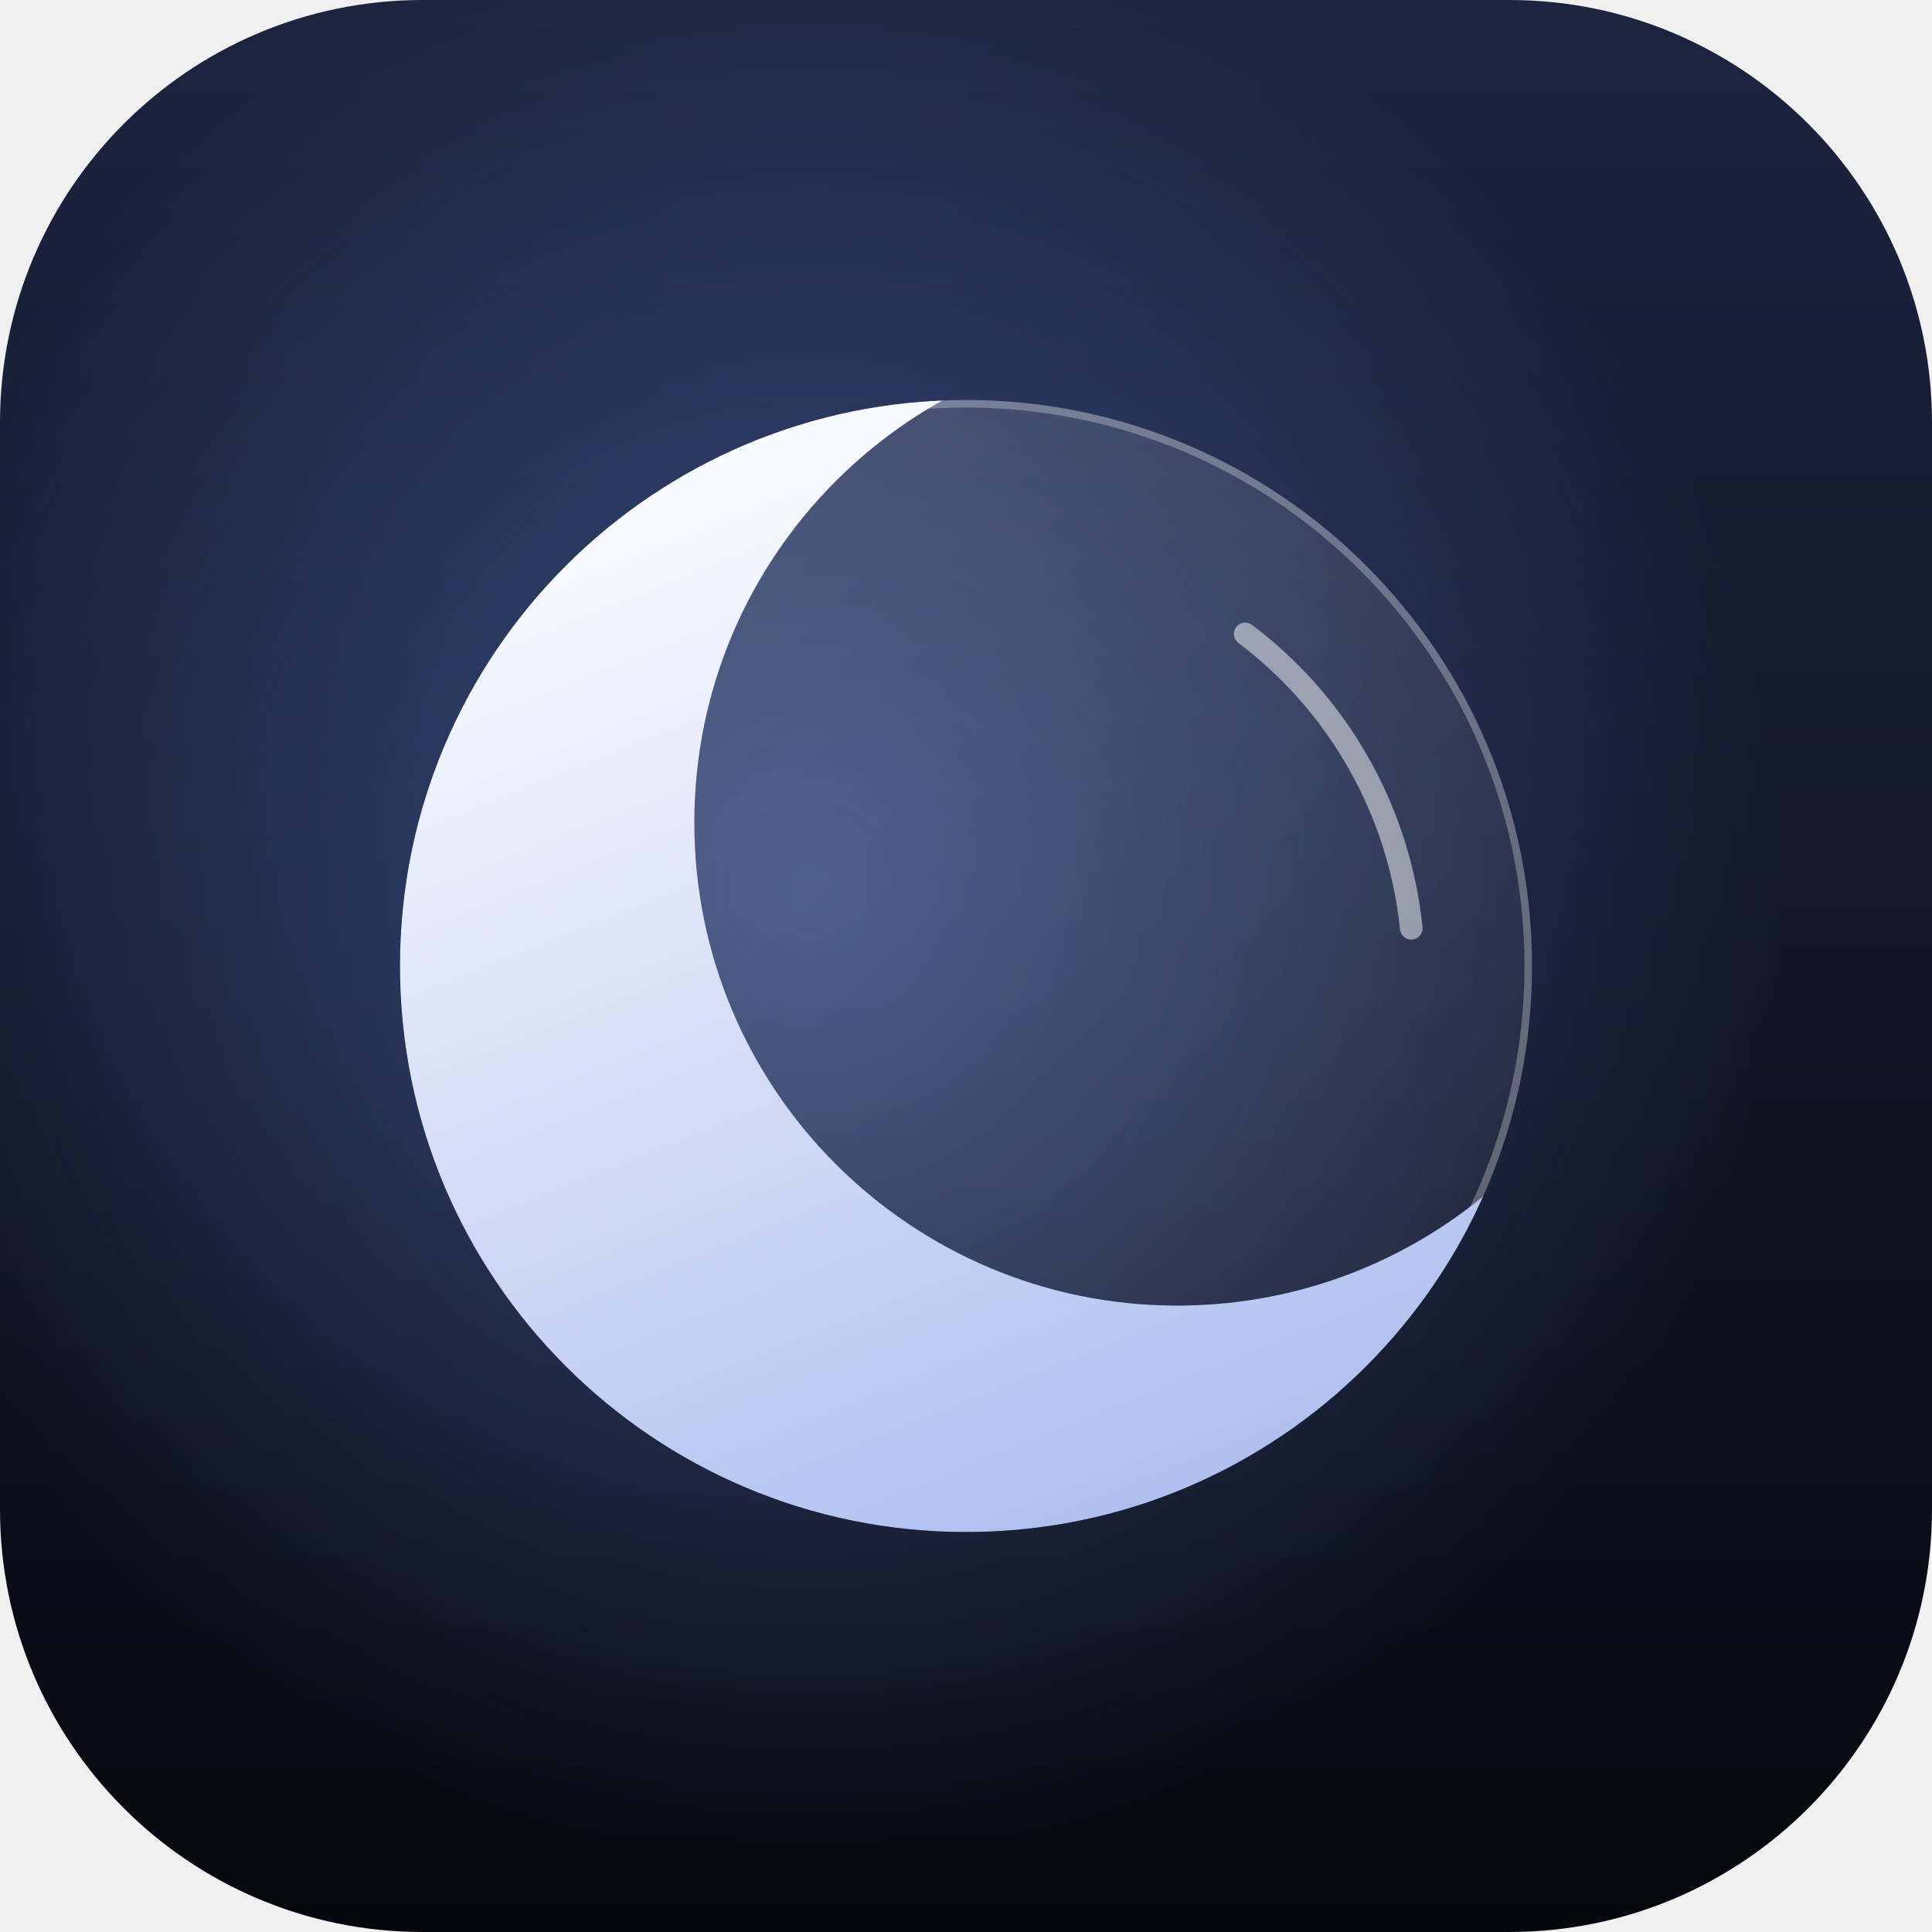
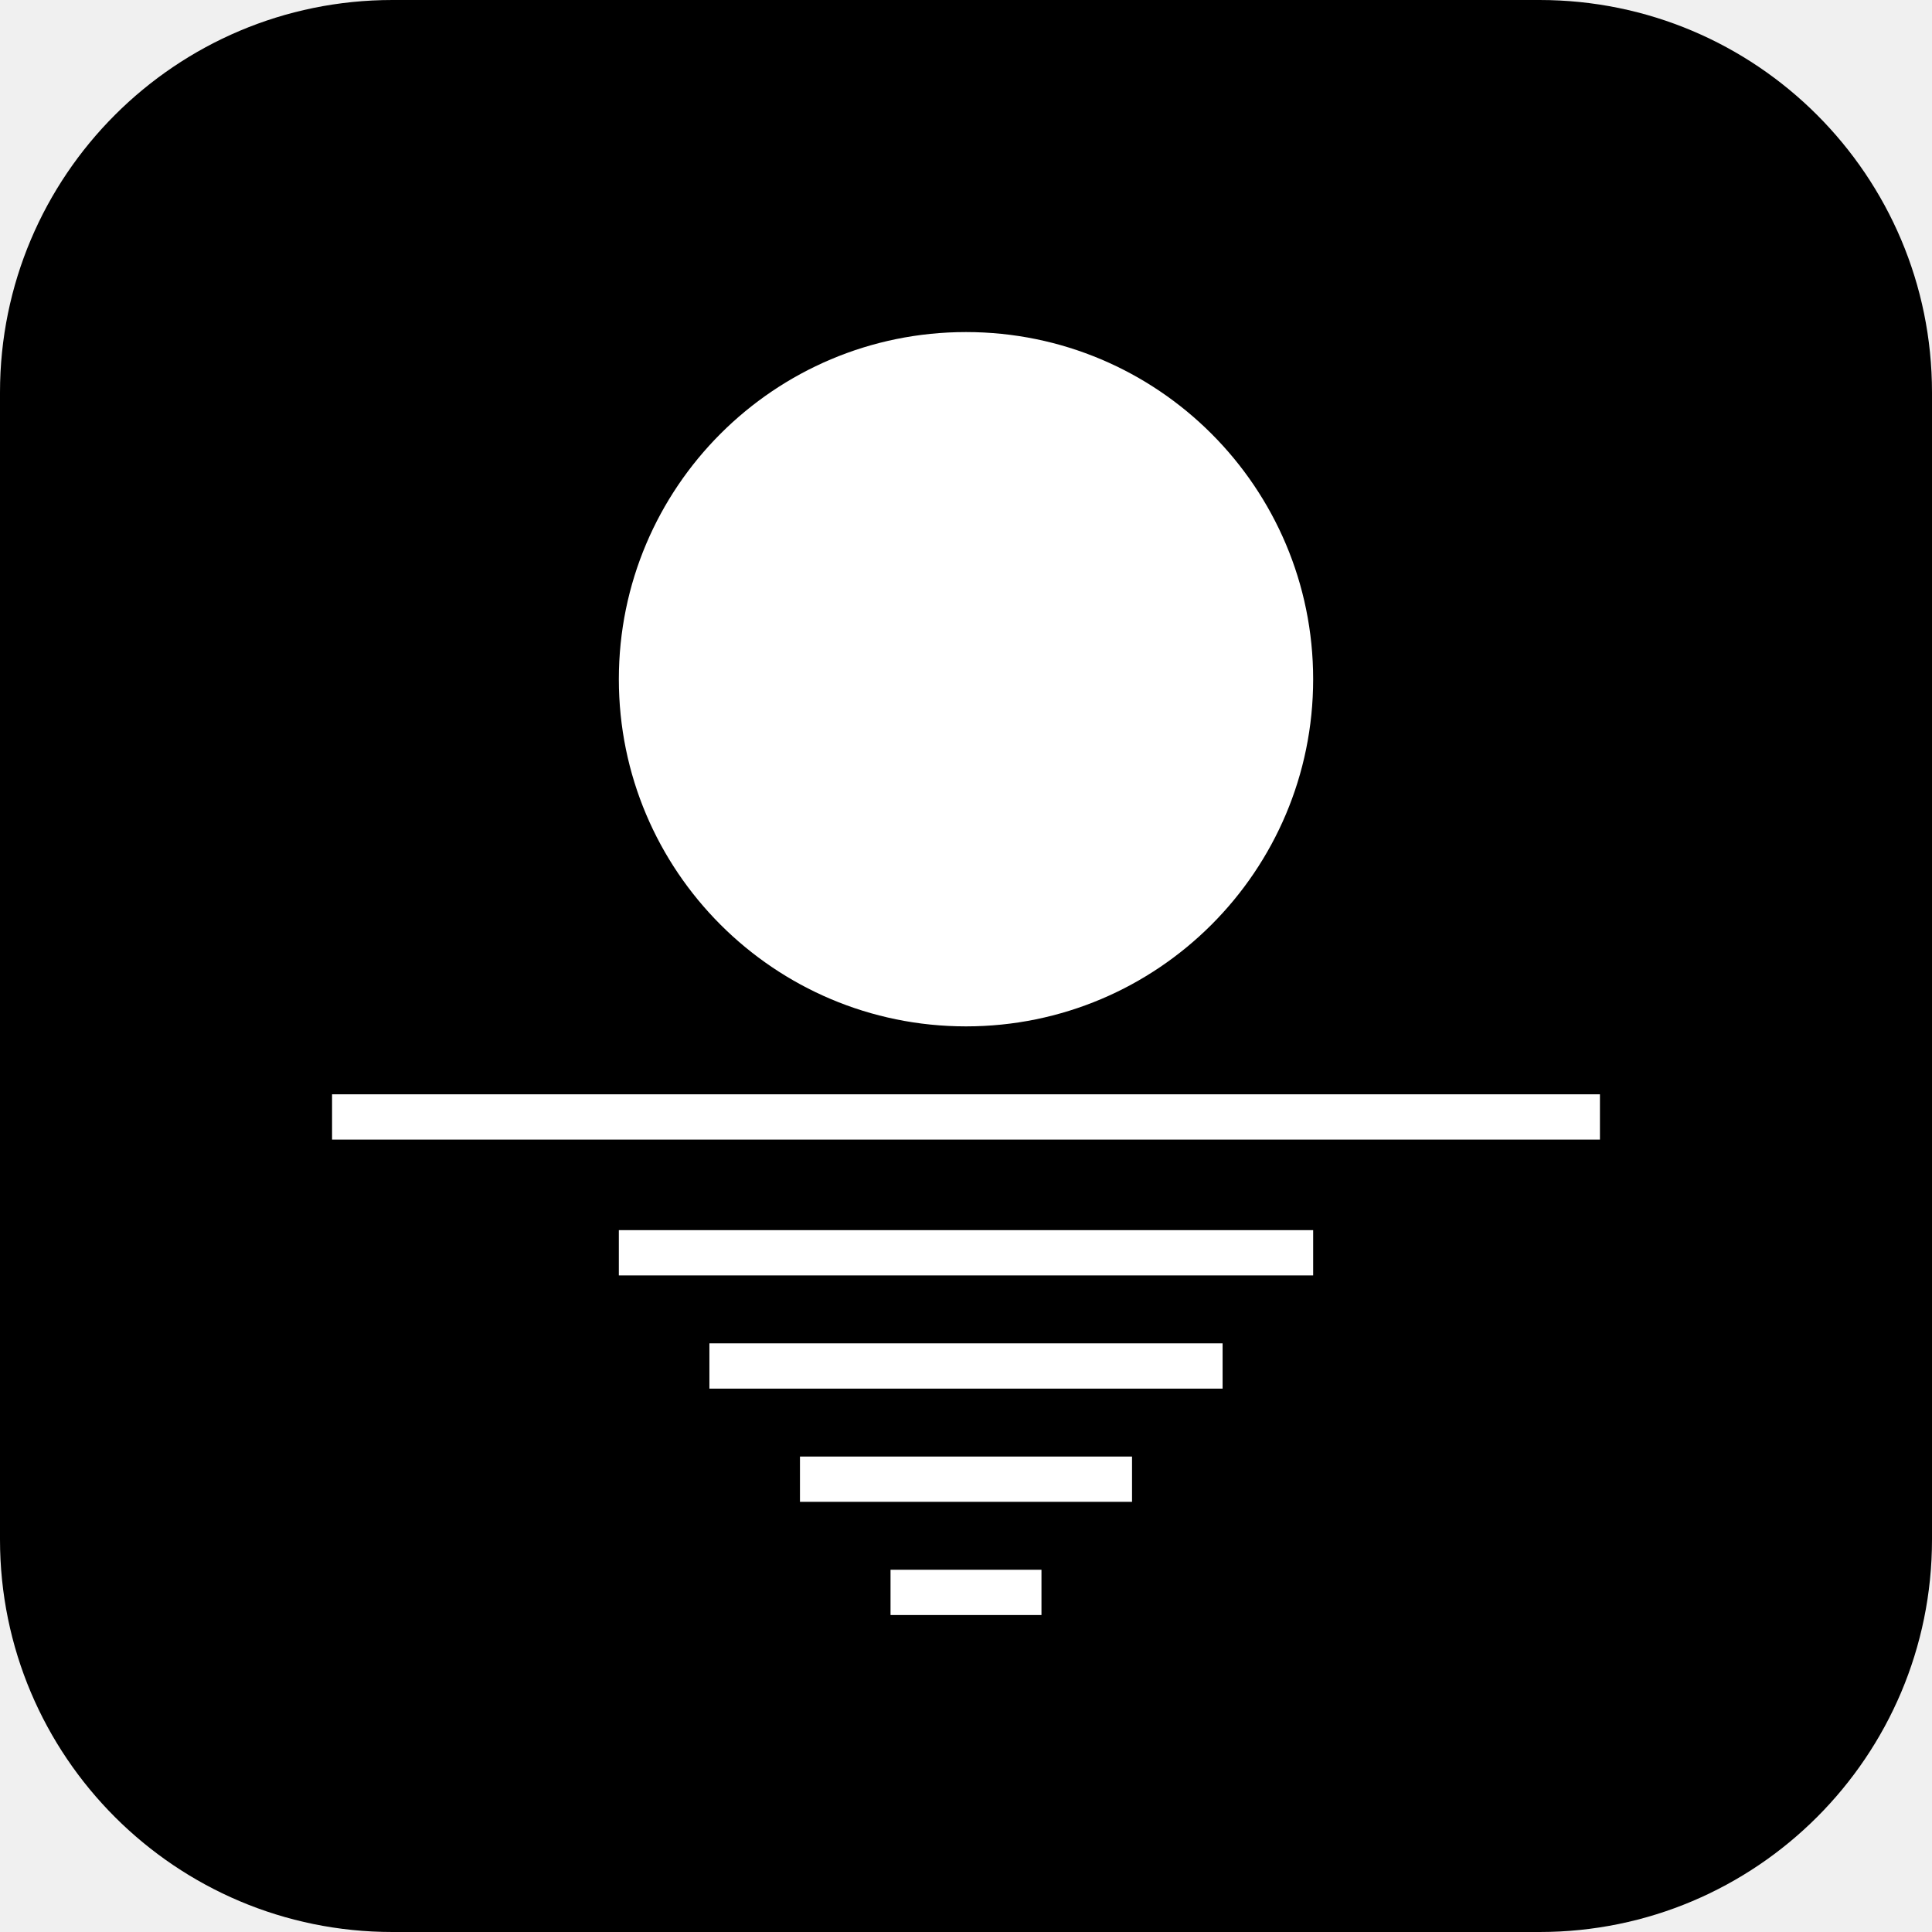
<svg xmlns="http://www.w3.org/2000/svg" viewBox="0 0 512 512" role="img" aria-label="Moonglass">
-   <defs>
-     <linearGradient id="night" x1="0" y1="0" x2="0" y2="1">
-       <stop offset="0" stop-color="#1C2440" />
-       <stop offset="1" stop-color="#06080E" />
-     </linearGradient>
-     <radialGradient id="glow" cx="0.42" cy="0.46" r="0.5">
-       <stop offset="0" stop-color="#5A78C8" stop-opacity="0.55" />
-       <stop offset="1" stop-color="#5A78C8" stop-opacity="0" />
-     </radialGradient>
-     <linearGradient id="moon" x1="0.2" y1="0" x2="0.6" y2="1">
-       <stop offset="0" stop-color="#FFFFFF" />
-       <stop offset="1" stop-color="#AFC0F0" />
-     </linearGradient>
-     <linearGradient id="glass" x1="0" y1="0" x2="1" y2="1">
-       <stop offset="0" stop-color="#FFFFFF" stop-opacity="0.16" />
-       <stop offset="1" stop-color="#FFFFFF" stop-opacity="0.03" />
-     </linearGradient>
-     <mask id="crescent">
-       <circle cx="256" cy="256" r="150" fill="#FFF" />
-       <circle cx="312" cy="218" r="128" fill="#000" />
-     </mask>
-   </defs>
-   <rect width="512" height="512" rx="112" fill="url(#night)" />
-   <rect width="512" height="512" rx="112" fill="url(#glow)" />
-   <circle cx="256" cy="256" r="150" fill="url(#glass)" />
-   <circle cx="256" cy="256" r="149" fill="none" stroke="#FFFFFF" stroke-opacity="0.28" stroke-width="2" />
-   <circle cx="256" cy="256" r="150" fill="url(#moon)" mask="url(#crescent)" />
-   <path d="M330 168a112 112 0 0 1 44 78" fill="none" stroke="#FFFFFF" stroke-opacity="0.5" stroke-width="6" stroke-linecap="round" />
+   <rect width="512" height="512" rx="104" fill="#000" />
+   <g fill="#fff">
+     <circle cx="256" cy="180" r="92" />
+     <rect x="88" y="290" width="336" height="12" />
+     <rect x="164" y="326" width="184" height="12" />
+     <rect x="188" y="356" width="136" height="12" />
+     <rect x="212" y="386" width="88" height="12" />
+     <rect x="236" y="416" width="40" height="12" />
+   </g>
</svg>
